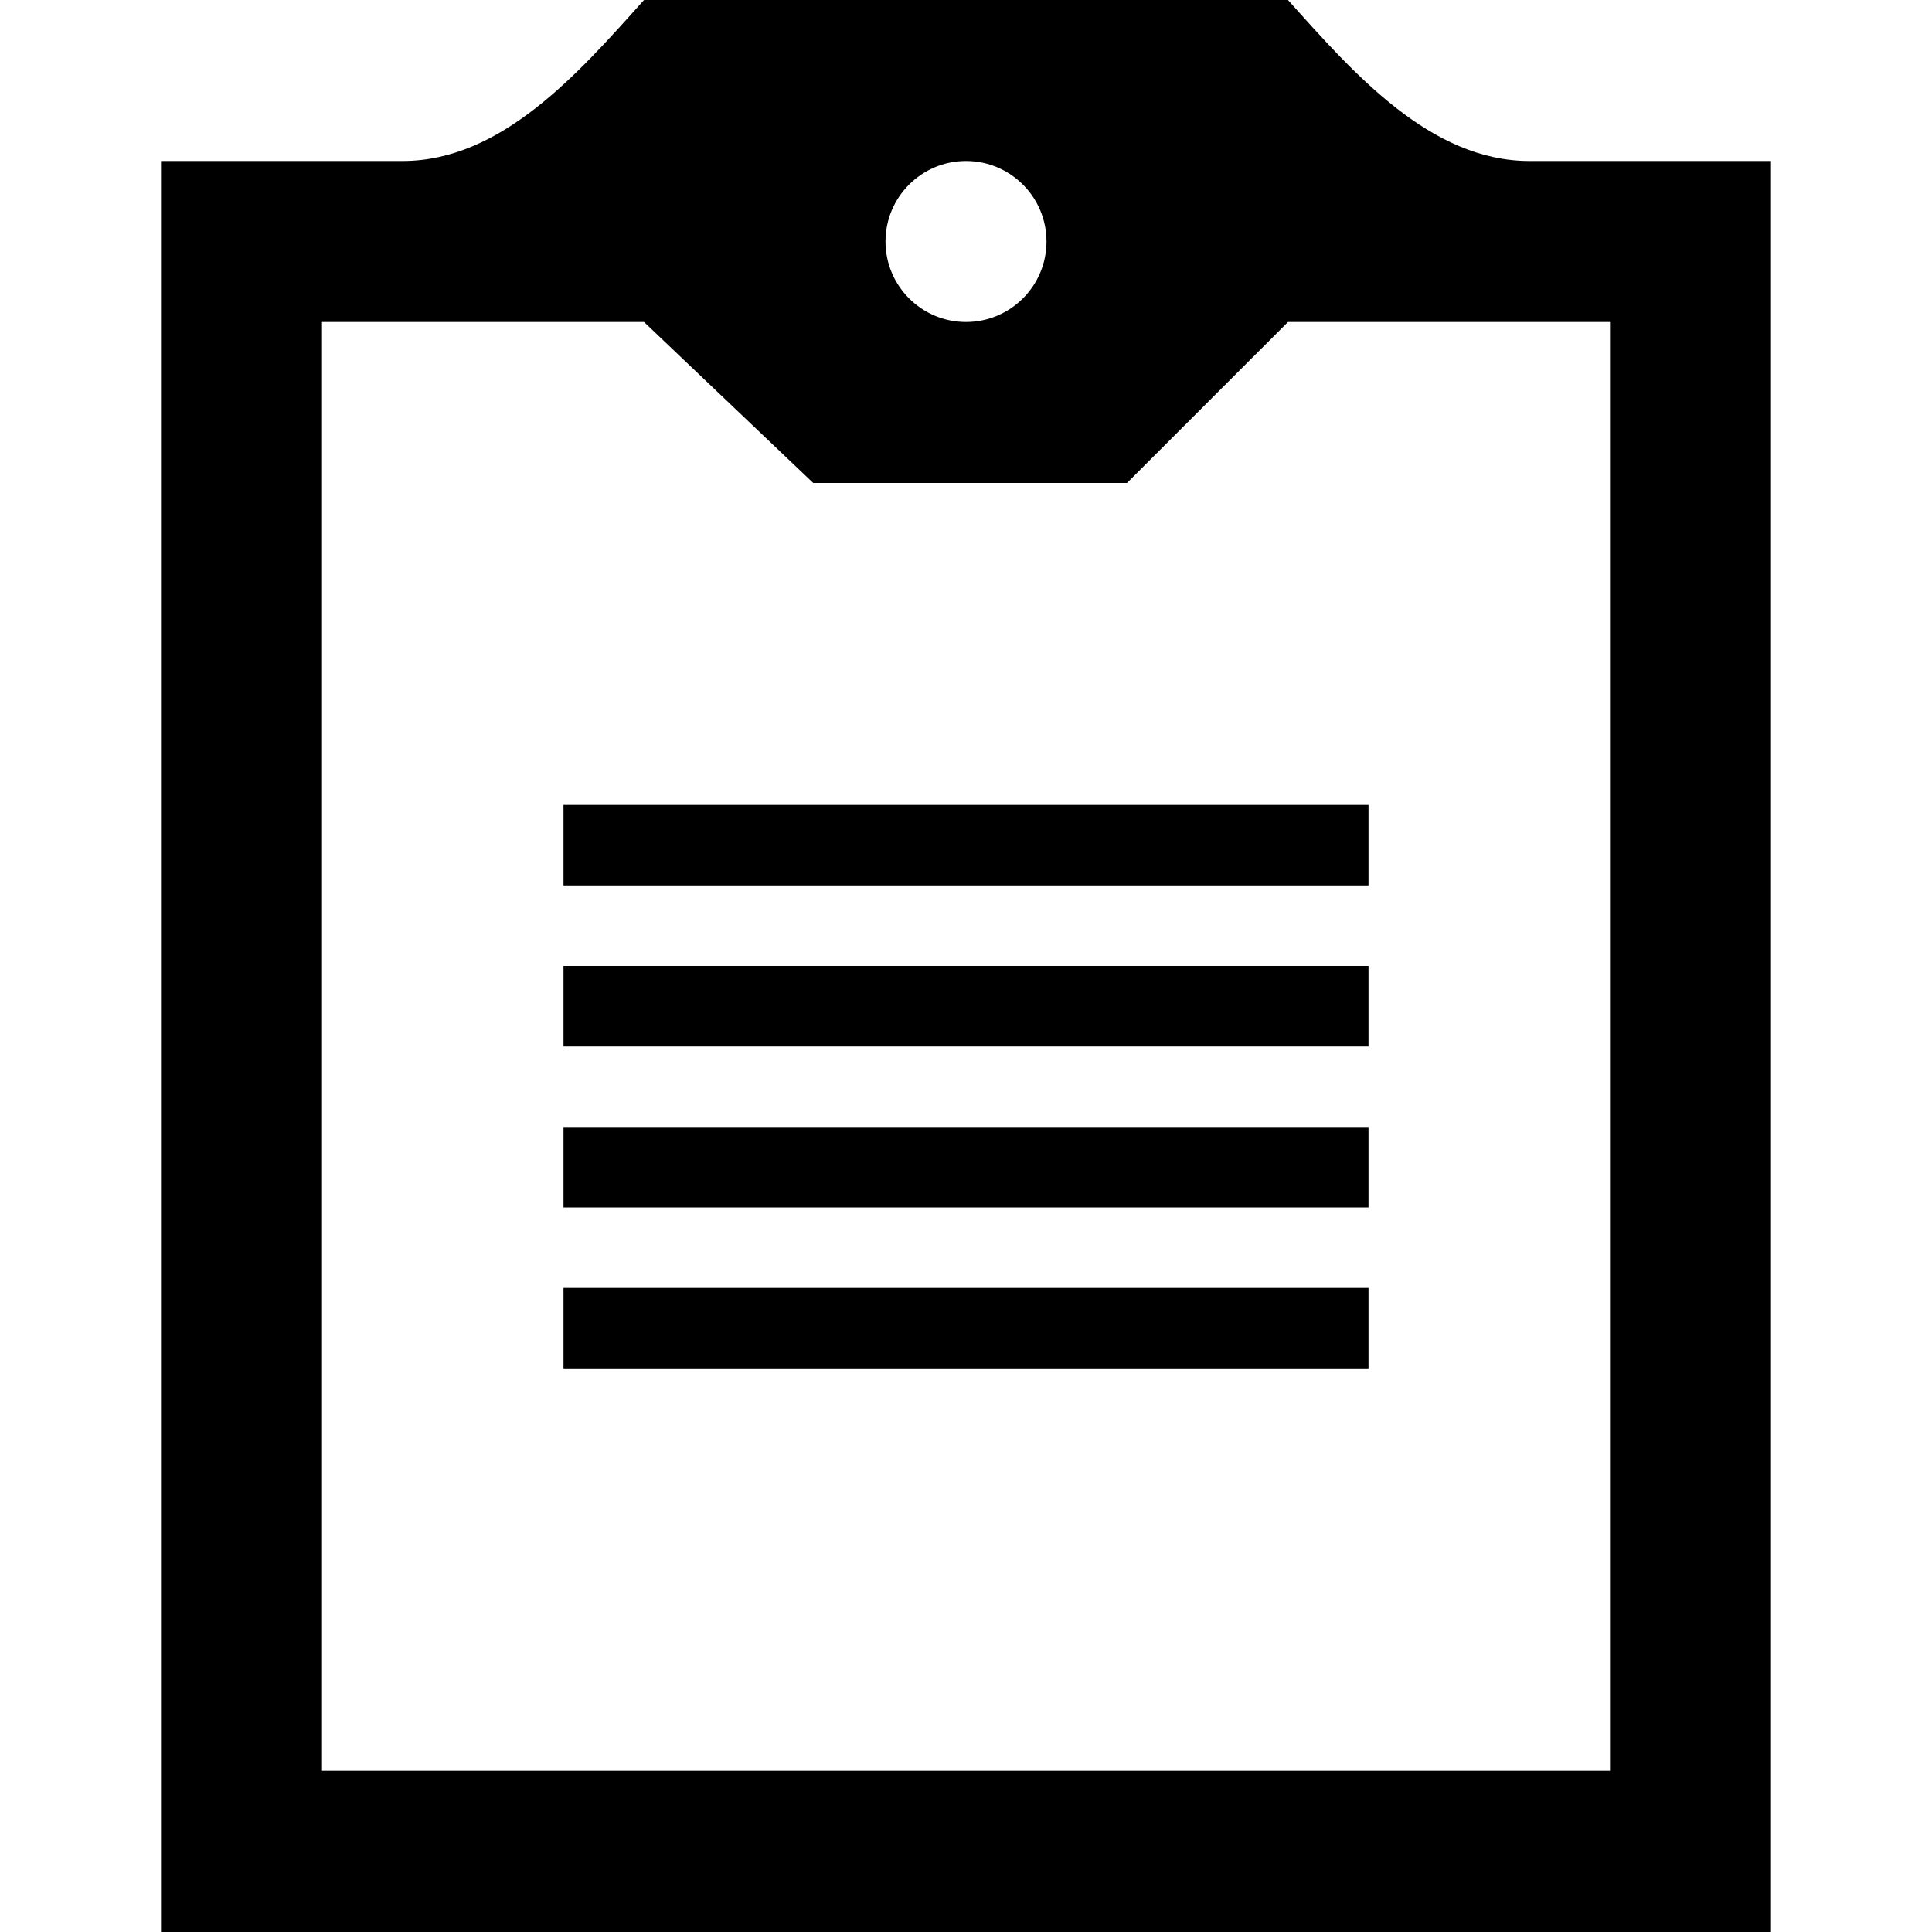
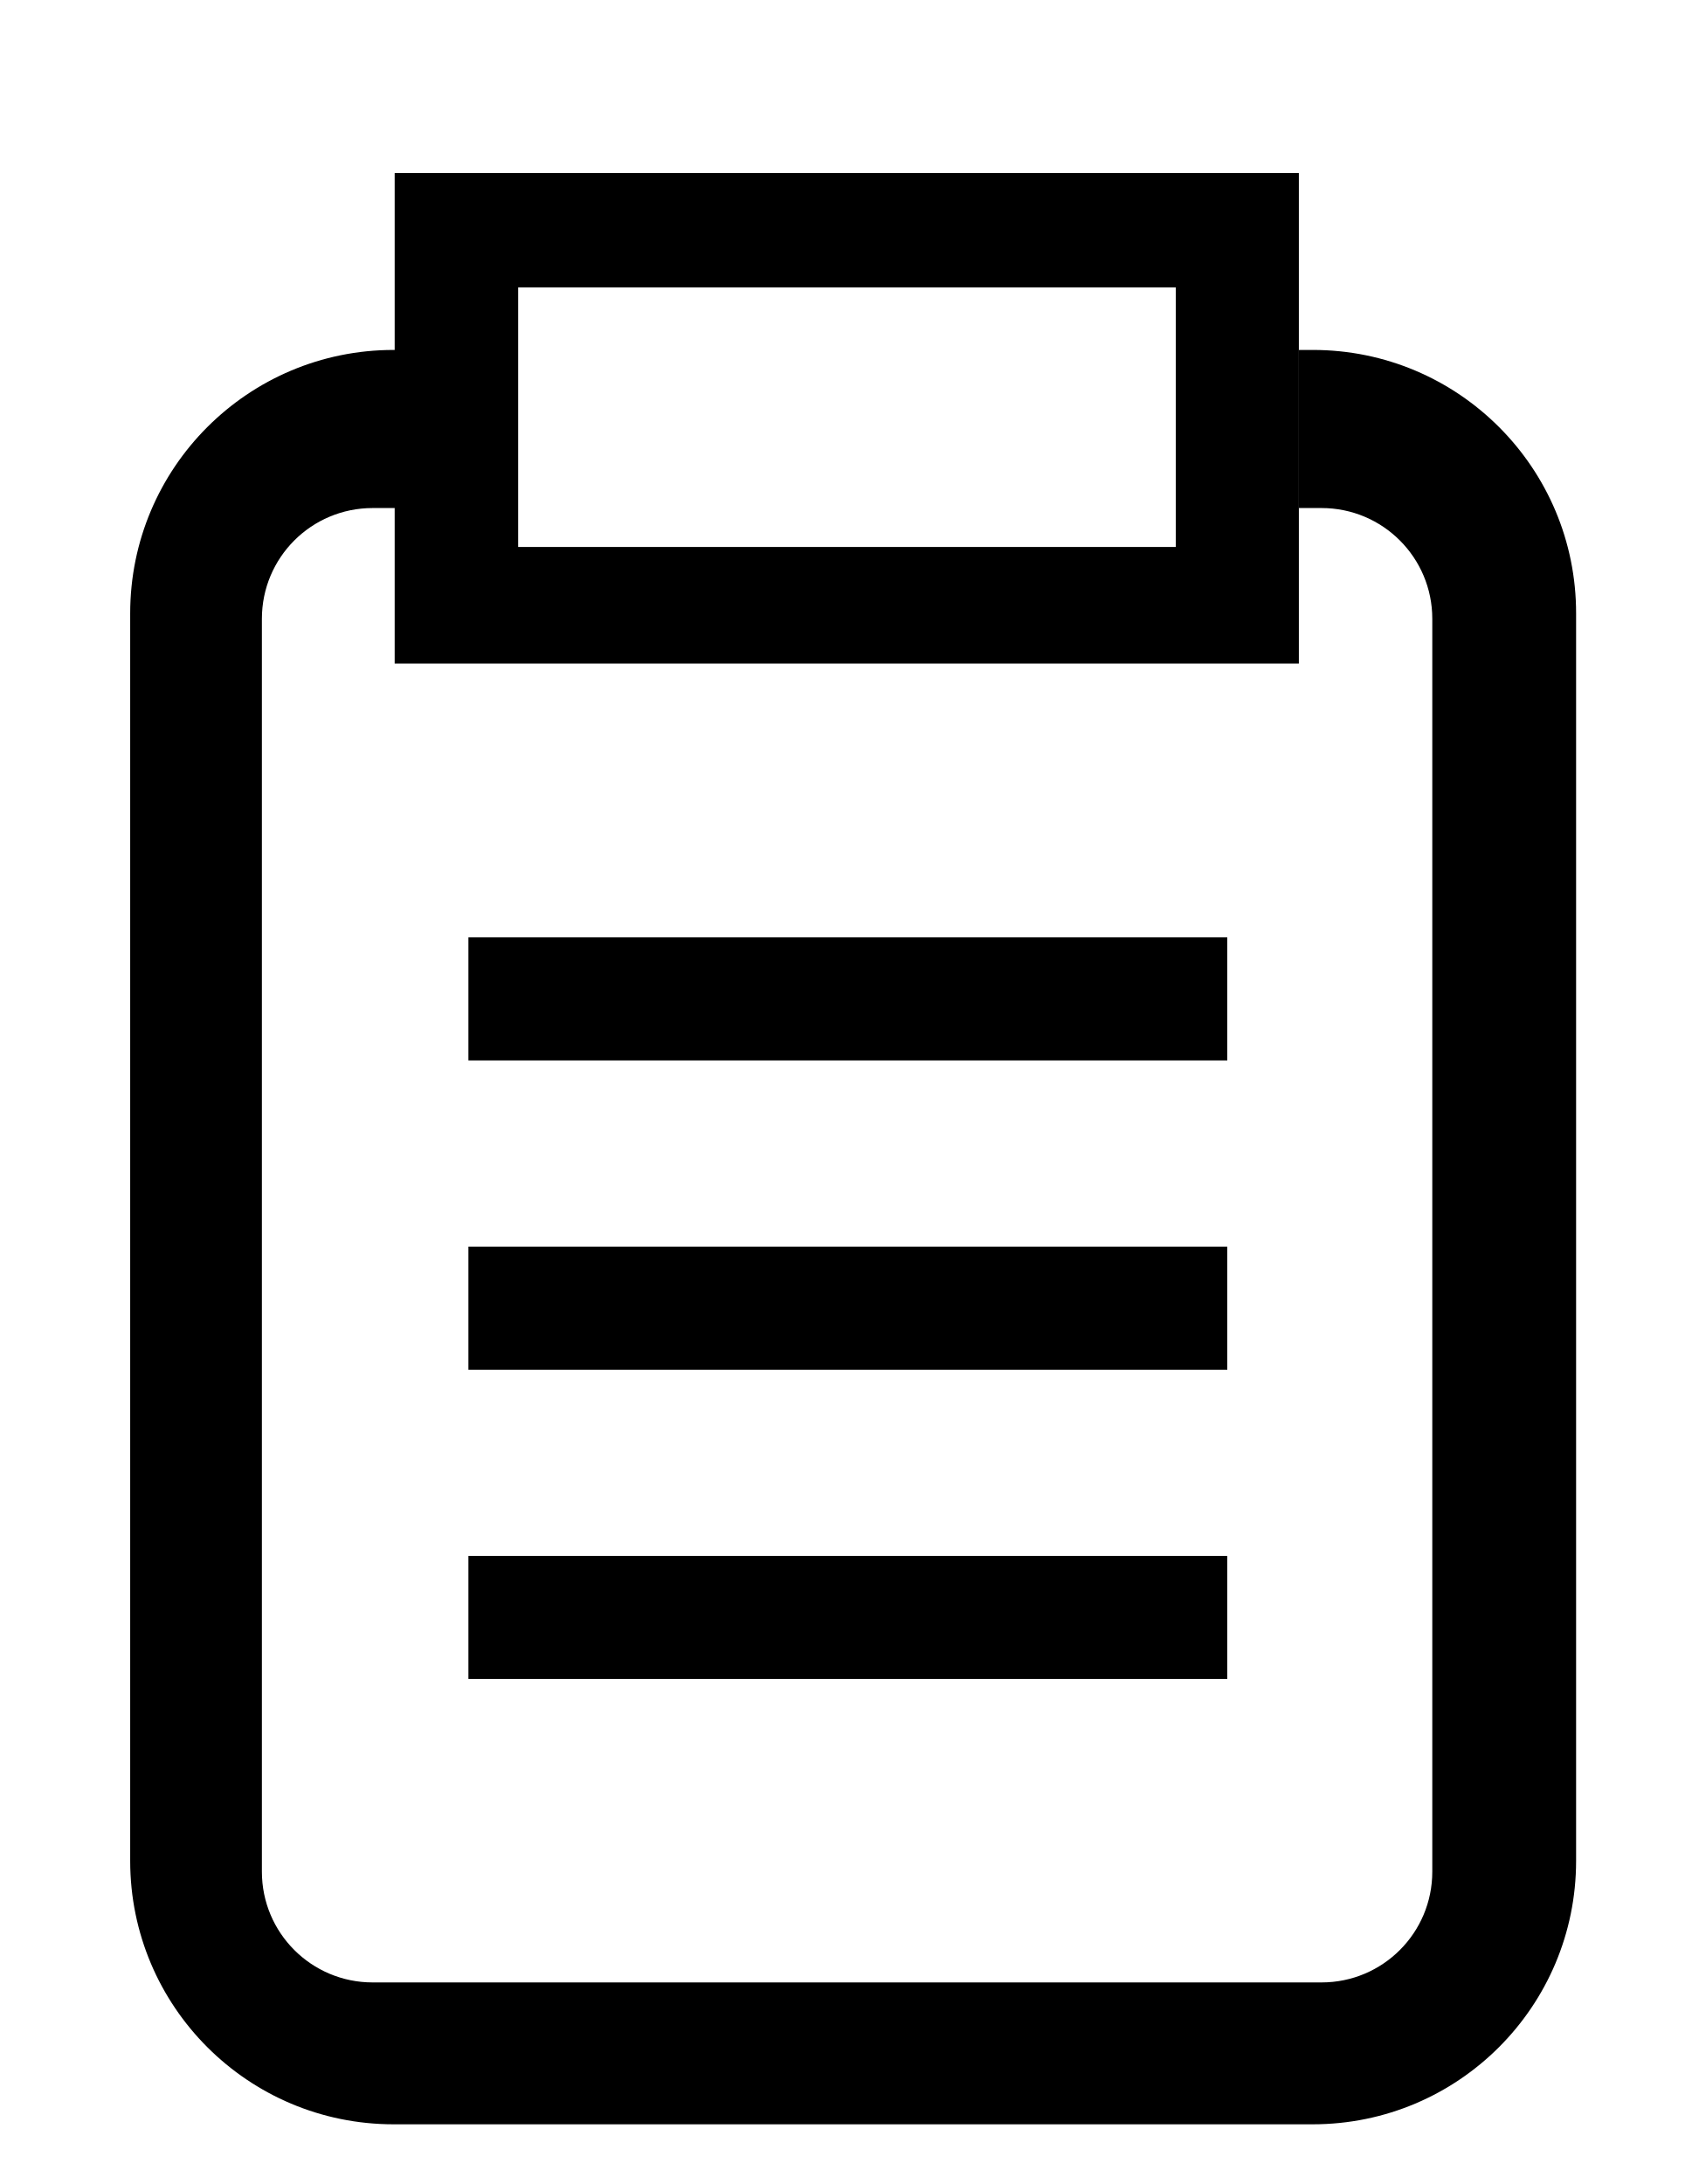
- <svg xmlns="http://www.w3.org/2000/svg" width="24" height="24" viewBox="0 0 24 24">
-   <path d="M7 16h10v1h-10v-1zm0-1h10v-1h-10v1zm15-13v22h-20v-22h3c1.229 0 2.18-1.084 3-2h8c.82.916 1.771 2 3 2h3zm-11 1c0 .552.448 1 1 1s1-.448 1-1-.448-1-1-1-1 .448-1 1zm9 1h-4l-2 2h-3.898l-2.102-2h-4v18h16v-18zm-13 9h10v-1h-10v1zm0-2h10v-1h-10v1z" />
+ <svg xmlns="http://www.w3.org/2000/svg" version="1.1" id="Layer_1" x="0px" y="0px" viewBox="0 0 78.23 100.98" style="enable-background:new 0 0 78.23 100.98;" xml:space="preserve">
+   <g>
+     <g>
+       <path d="M60.71,16.18h-0.65v7.31h1.05c2.83,0,5.12,2.29,5.12,5.12v57.93c0,2.83-2.29,5.12-5.12,5.12H17.23    c-2.83,0-5.12-2.29-5.12-5.12V28.61c0-2.83,2.29-5.12,5.12-5.12h1.14v-7.31H18.2c-6.73,0-12.18,5.45-12.18,12.18v57.68    c0,6.73,5.45,12.18,12.18,12.18h42.5c6.73,0,12.18-5.45,12.18-12.18V28.37C72.89,21.64,67.44,16.18,60.71,16.18z" />
+     </g>
+   </g>
+   <g>
+     <g>
+       <path d="M18.25,8v22.68h41.81V8H18.25z M54.38,25.29H23.96v-12h30.41V25.29z" />
+     </g>
+   </g>
+   <rect x="21.66" y="43.34" width="35.09" height="5.69" />
+   <rect x="21.66" y="57.64" width="35.09" height="5.69" />
+   <rect x="21.66" y="71.94" width="35.09" height="5.69" />
</svg>
